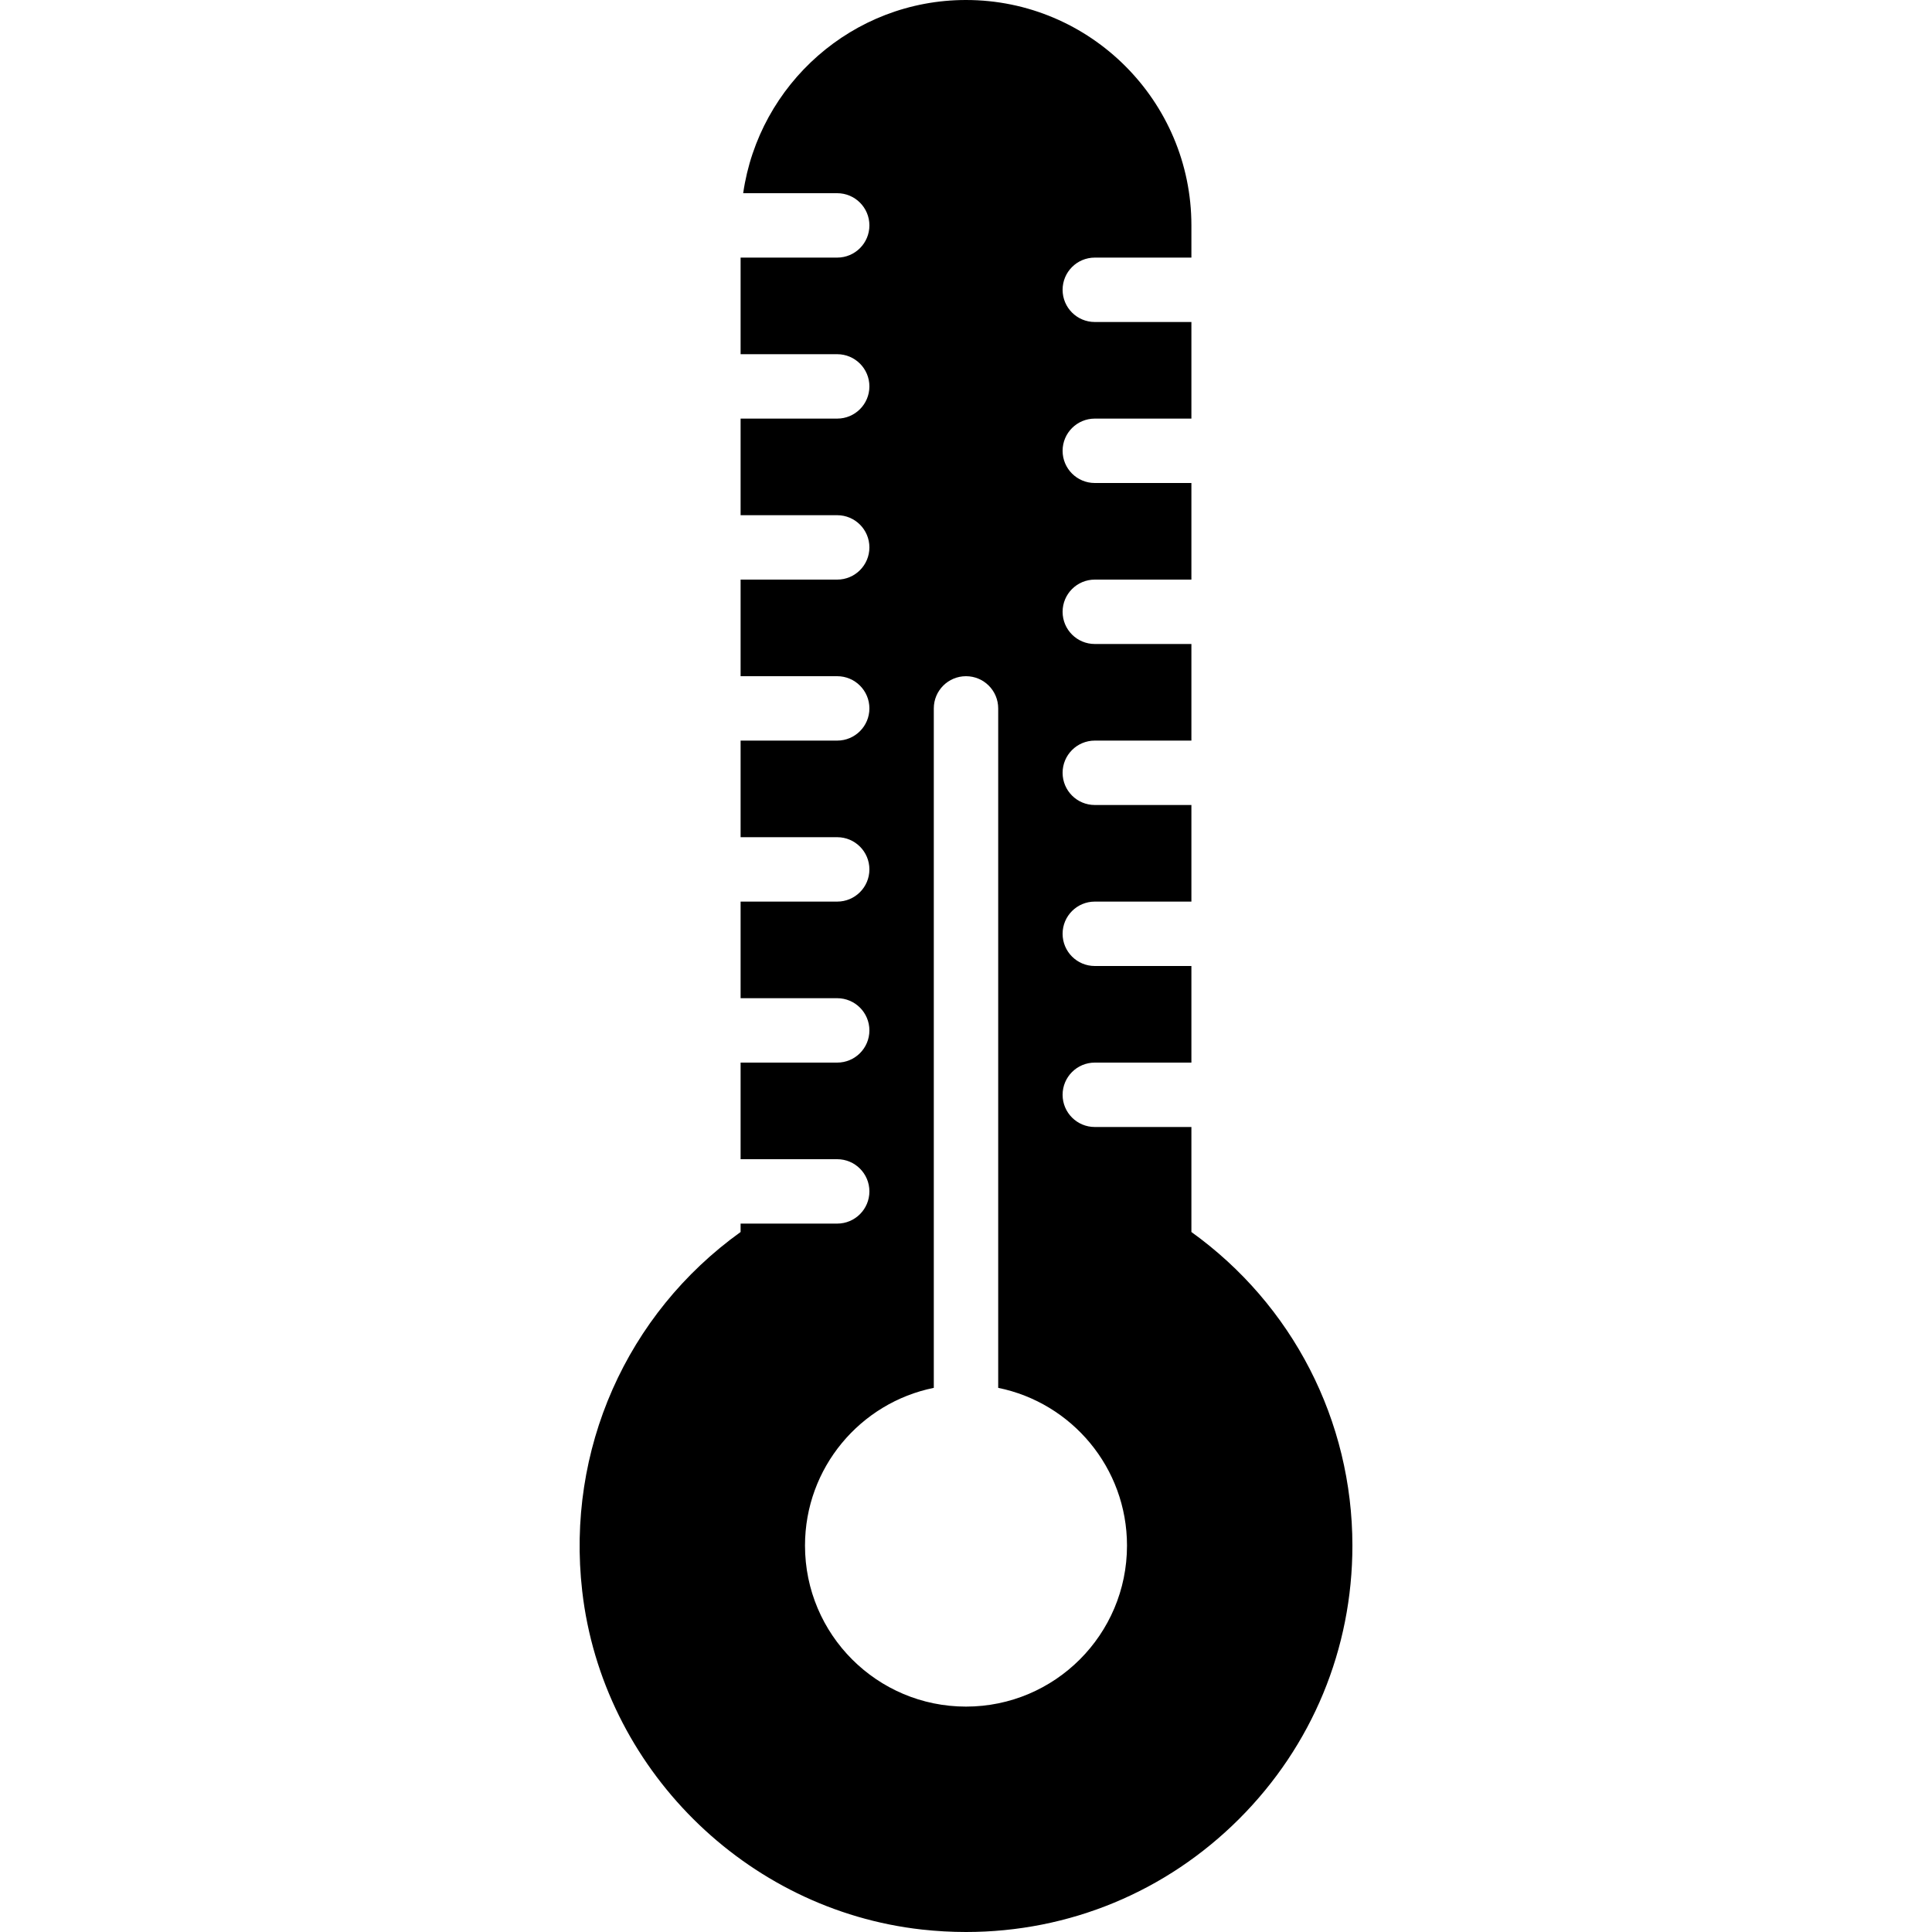
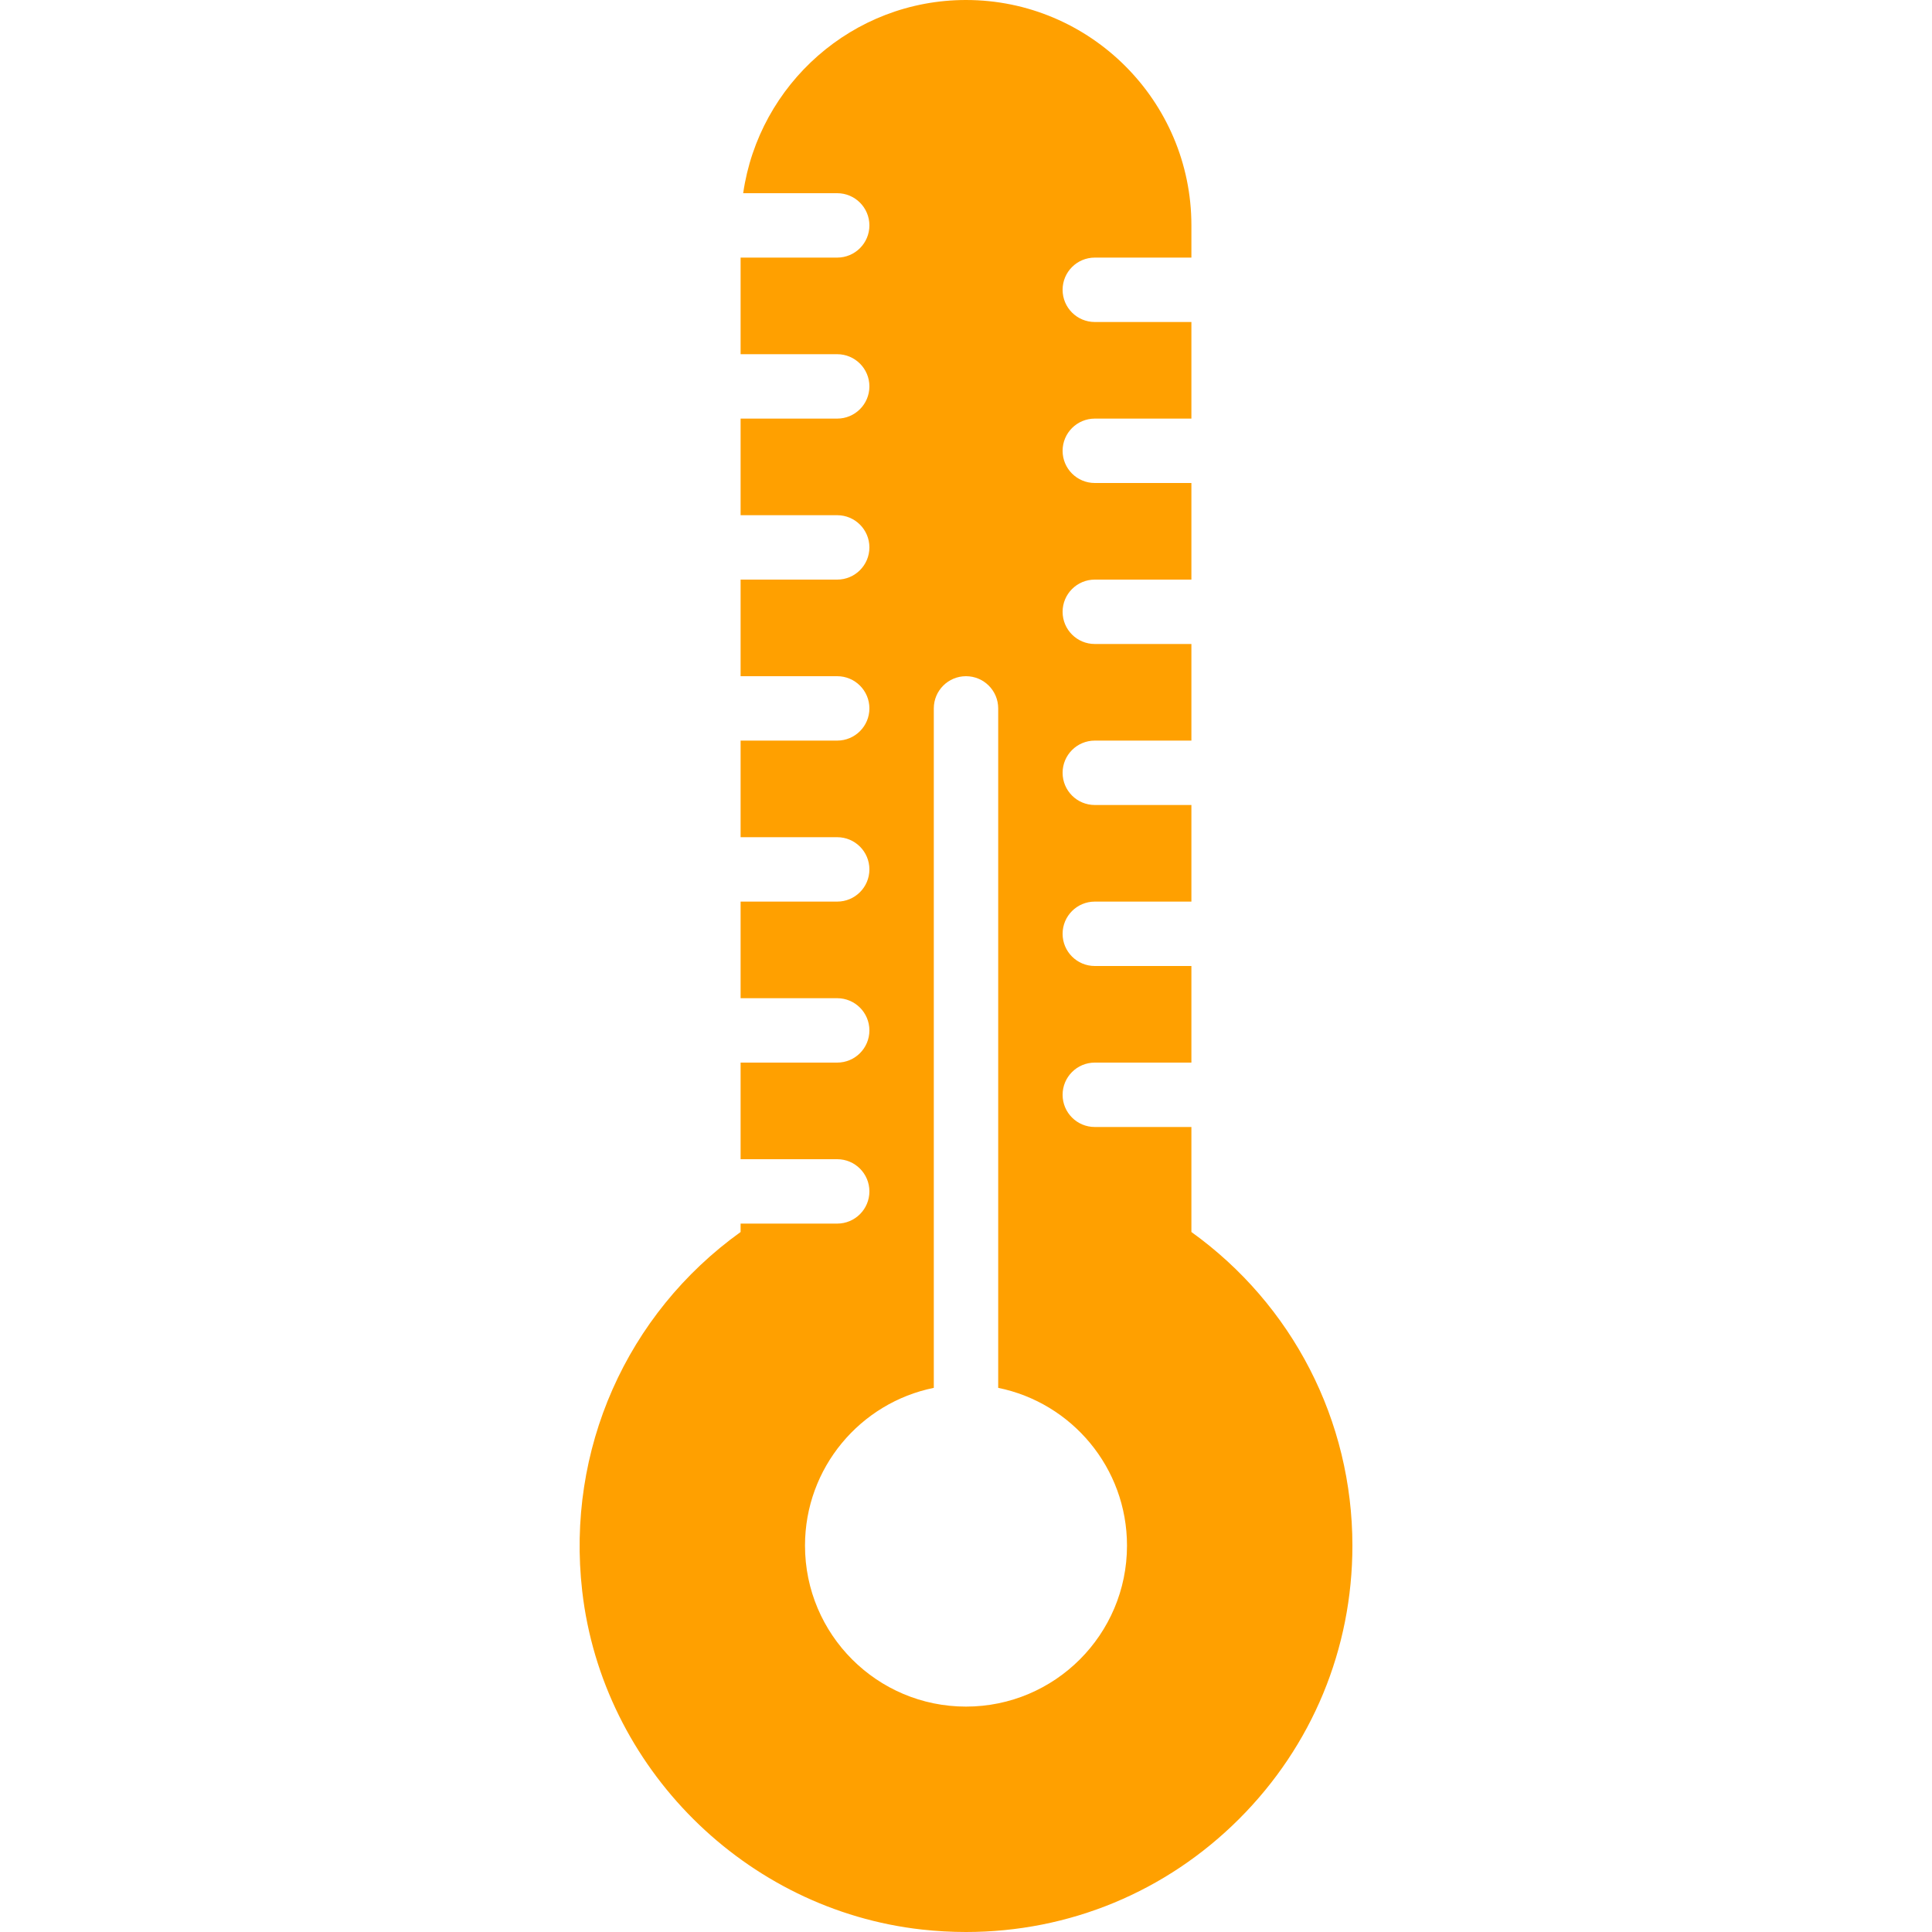
<svg xmlns="http://www.w3.org/2000/svg" version="1.1" id="Capa_1" x="0px" y="0px" viewBox="0 0 60 60" style="enable-background:new 0 0 60 60;" xml:space="preserve">
-   <path d="M37,38.261V35h-3c-0.552,0-1-0.447-1-1s0.448-1,1-1h3v-3h-3c-0.552,0-1-0.447-1-1s0.448-1,1-1h3v-3h-3c-0.552,0-1-0.447-1-1  s0.448-1,1-1h3v-3h-3c-0.552,0-1-0.447-1-1s0.448-1,1-1h3v-3h-3c-0.552,0-1-0.447-1-1s0.448-1,1-1h3v-3h-3c-0.552,0-1-0.447-1-1  s0.448-1,1-1h3V7c0-3.859-3.14-7-7-7c-3.519,0-6.432,2.614-6.92,6H26c0.552,0,1,0.447,1,1s-0.448,1-1,1h-3v3h3c0.552,0,1,0.447,1,1  s-0.448,1-1,1h-3v3h3c0.552,0,1,0.447,1,1s-0.448,1-1,1h-3v3h3c0.552,0,1,0.447,1,1s-0.448,1-1,1h-3v3h3c0.552,0,1,0.447,1,1  s-0.448,1-1,1h-3v3h3c0.552,0,1,0.447,1,1s-0.448,1-1,1h-3v3h3c0.552,0,1,0.447,1,1s-0.448,1-1,1h-3v0.261  c-3.545,2.546-5.421,6.769-4.919,11.151c0.628,5.482,5.066,9.903,10.551,10.512C29.087,59.974,29.547,60,30,60  c3.205,0,6.219-1.249,8.485-3.515C40.752,54.219,42,51.205,42,48C42,44.118,40.141,40.518,37,38.261z M30,53c-2.761,0-5-2.239-5-5  c0-2.419,1.718-4.436,4-4.899V22c0-0.553,0.448-1,1-1s1,0.447,1,1v21.101c2.282,0.463,4,2.48,4,4.899C35,50.761,32.761,53,30,53z" fill="#000" />
+   <path d="M37,38.261V35h-3c-0.552,0-1-0.447-1-1s0.448-1,1-1h3v-3h-3c-0.552,0-1-0.447-1-1s0.448-1,1-1h3v-3h-3c-0.552,0-1-0.447-1-1  s0.448-1,1-1h3v-3h-3c-0.552,0-1-0.447-1-1s0.448-1,1-1h3v-3h-3c-0.552,0-1-0.447-1-1s0.448-1,1-1h3v-3h-3c-0.552,0-1-0.447-1-1  s0.448-1,1-1h3V7c0-3.859-3.14-7-7-7c-3.519,0-6.432,2.614-6.92,6H26c0.552,0,1,0.447,1,1s-0.448,1-1,1h-3v3h3c0.552,0,1,0.447,1,1  s-0.448,1-1,1h-3v3h3c0.552,0,1,0.447,1,1s-0.448,1-1,1h-3v3h3c0.552,0,1,0.447,1,1s-0.448,1-1,1h-3v3h3c0.552,0,1,0.447,1,1  s-0.448,1-1,1h-3v3h3c0.552,0,1,0.447,1,1s-0.448,1-1,1h-3v3h3c0.552,0,1,0.447,1,1s-0.448,1-1,1h-3v0.261  c-3.545,2.546-5.421,6.769-4.919,11.151c0.628,5.482,5.066,9.903,10.551,10.512C29.087,59.974,29.547,60,30,60  c3.205,0,6.219-1.249,8.485-3.515C40.752,54.219,42,51.205,42,48C42,44.118,40.141,40.518,37,38.261z M30,53c-2.761,0-5-2.239-5-5  c0-2.419,1.718-4.436,4-4.899V22c0-0.553,0.448-1,1-1s1,0.447,1,1v21.101c2.282,0.463,4,2.48,4,4.899C35,50.761,32.761,53,30,53z" fill="#FFA000" />
  <g>
</g>
  <g>
</g>
  <g>
</g>
  <g>
</g>
  <g>
</g>
  <g>
</g>
  <g>
</g>
  <g>
</g>
  <g>
</g>
  <g>
</g>
  <g>
</g>
  <g>
</g>
  <g>
</g>
  <g>
</g>
  <g>
</g>
</svg>
